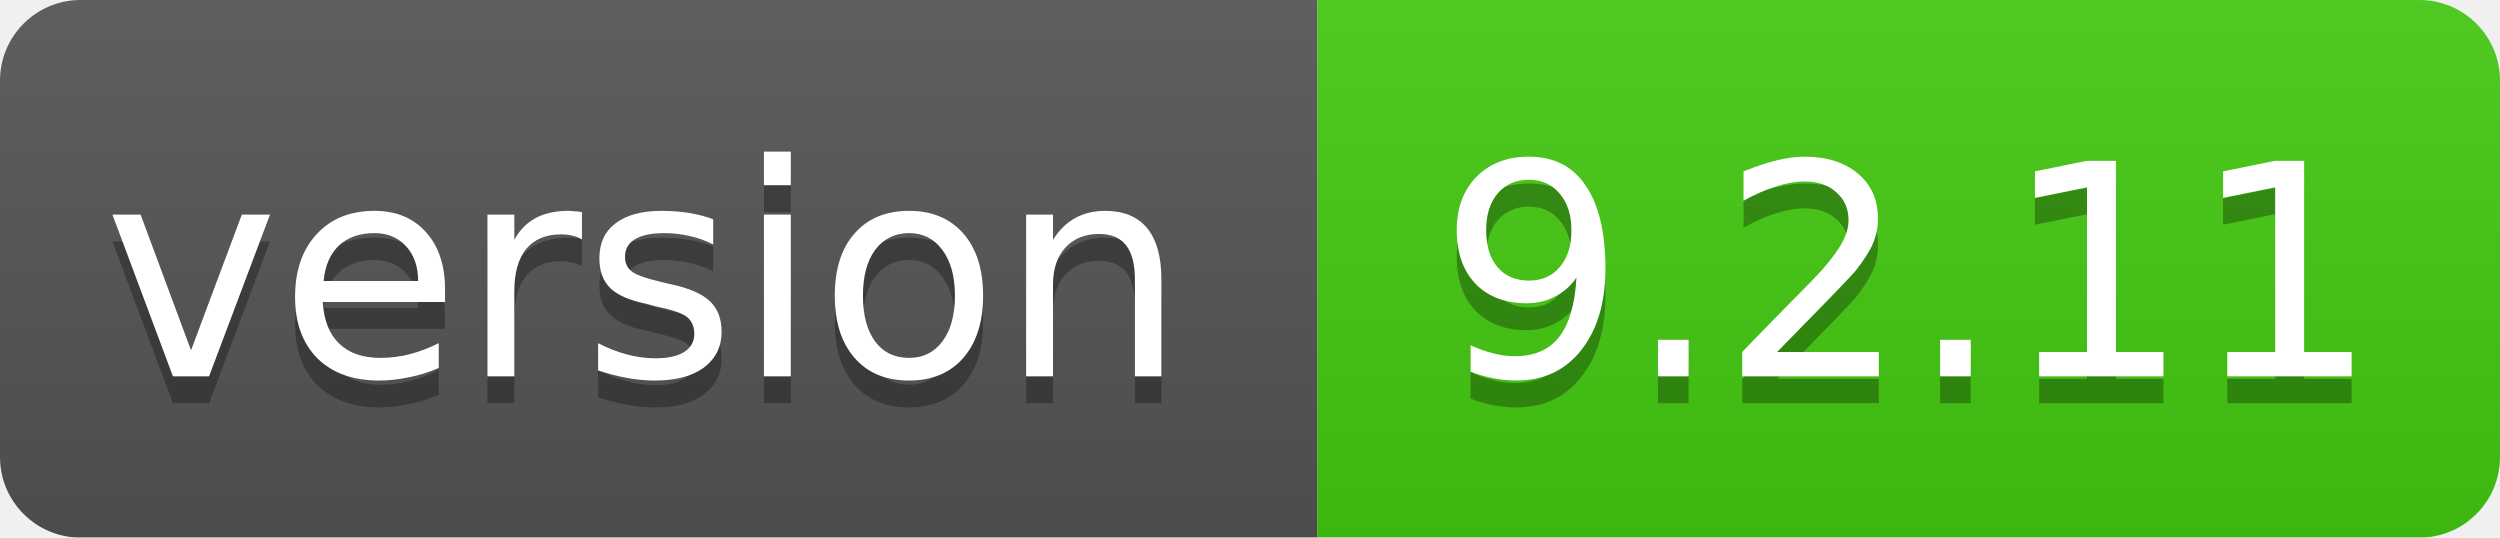
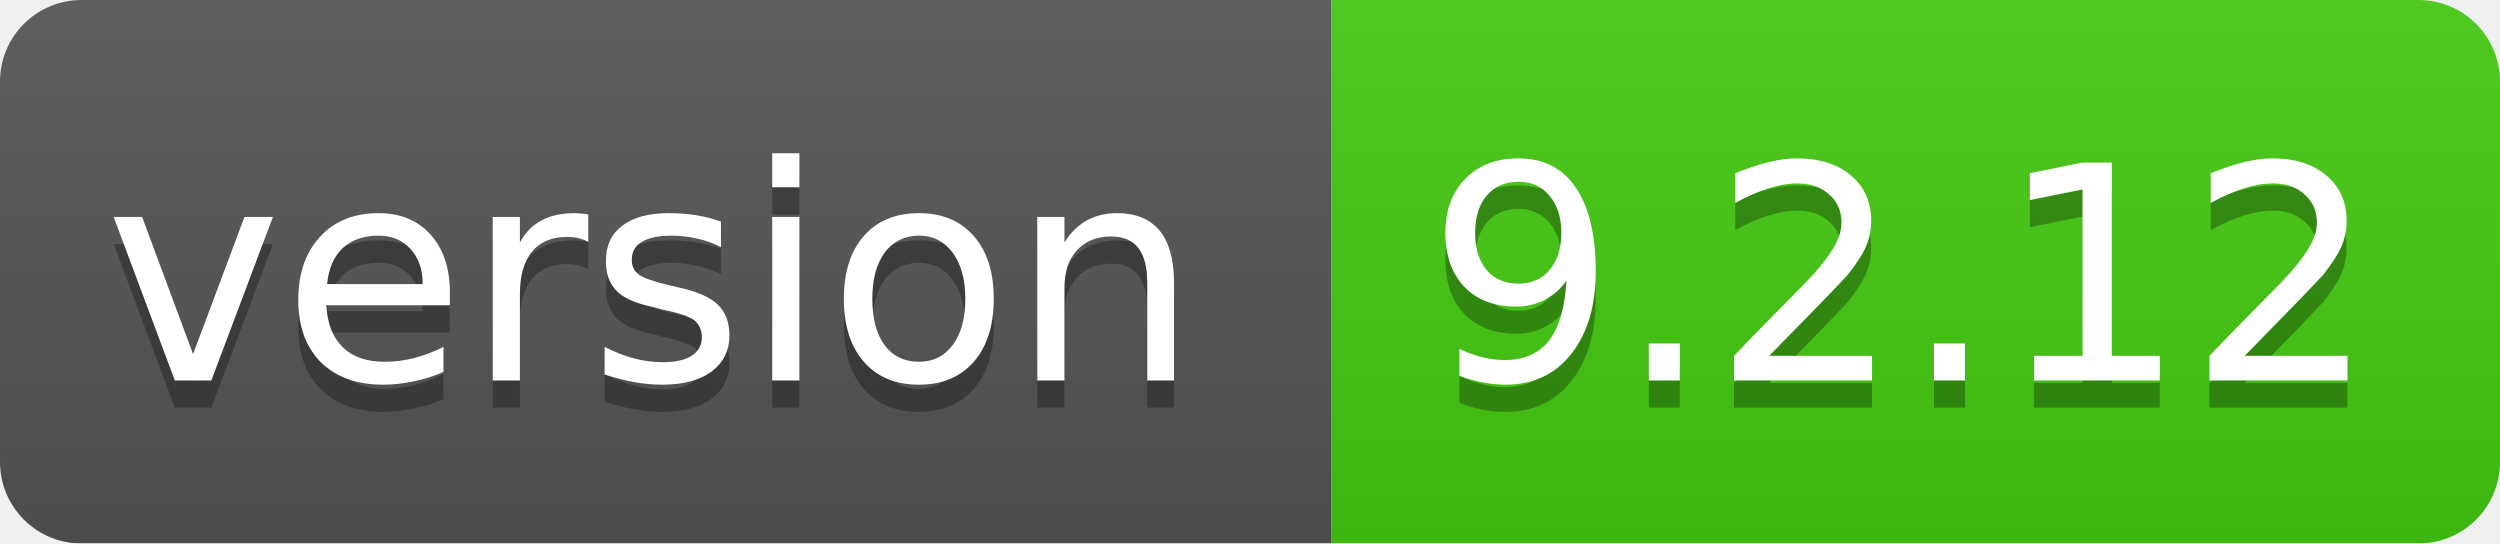
- <svg xmlns="http://www.w3.org/2000/svg" width="93" height="20">
+ <svg xmlns="http://www.w3.org/2000/svg" width="92" height="20">
  <linearGradient id="smooth" x2="0" y2="100%">
    <stop offset="0" stop-color="#bbb" stop-opacity=".1" />
    <stop offset="1" stop-opacity=".1" />
  </linearGradient>
  <mask id="round">
-     <rect width="93" height="20" rx="3" fill="#fff" />
+     <rect width="92" height="20" rx="3" fill="#fff" />
  </mask>
  <g mask="url(#round)">
    <rect width="49" height="20" fill="#555" />
-     <rect x="49" width="44" height="20" fill="#44cc11" />
-     <rect width="93" height="20" fill="url(#smooth)" />
+     <rect x="49" width="43" height="20" fill="#44cc11" />
+     <rect width="92" height="20" fill="url(#smooth)" />
  </g>
  <g fill="#fff" text-anchor="middle" font-family="DejaVu Sans,Verdana,Geneva,sans-serif" font-size="11">
    <text x="24" y="15" fill="#010101" fill-opacity=".3">version</text>
    <text x="24" y="14">version</text>
-     <text x="71" y="15" fill="#010101" fill-opacity=".3">9.2.11</text>
-     <text x="71" y="14">9.2.11</text>
+     <text x="70" y="15" fill="#010101" fill-opacity=".3">9.2.12</text>
+     <text x="70" y="14">9.2.12</text>
  </g>
</svg>
